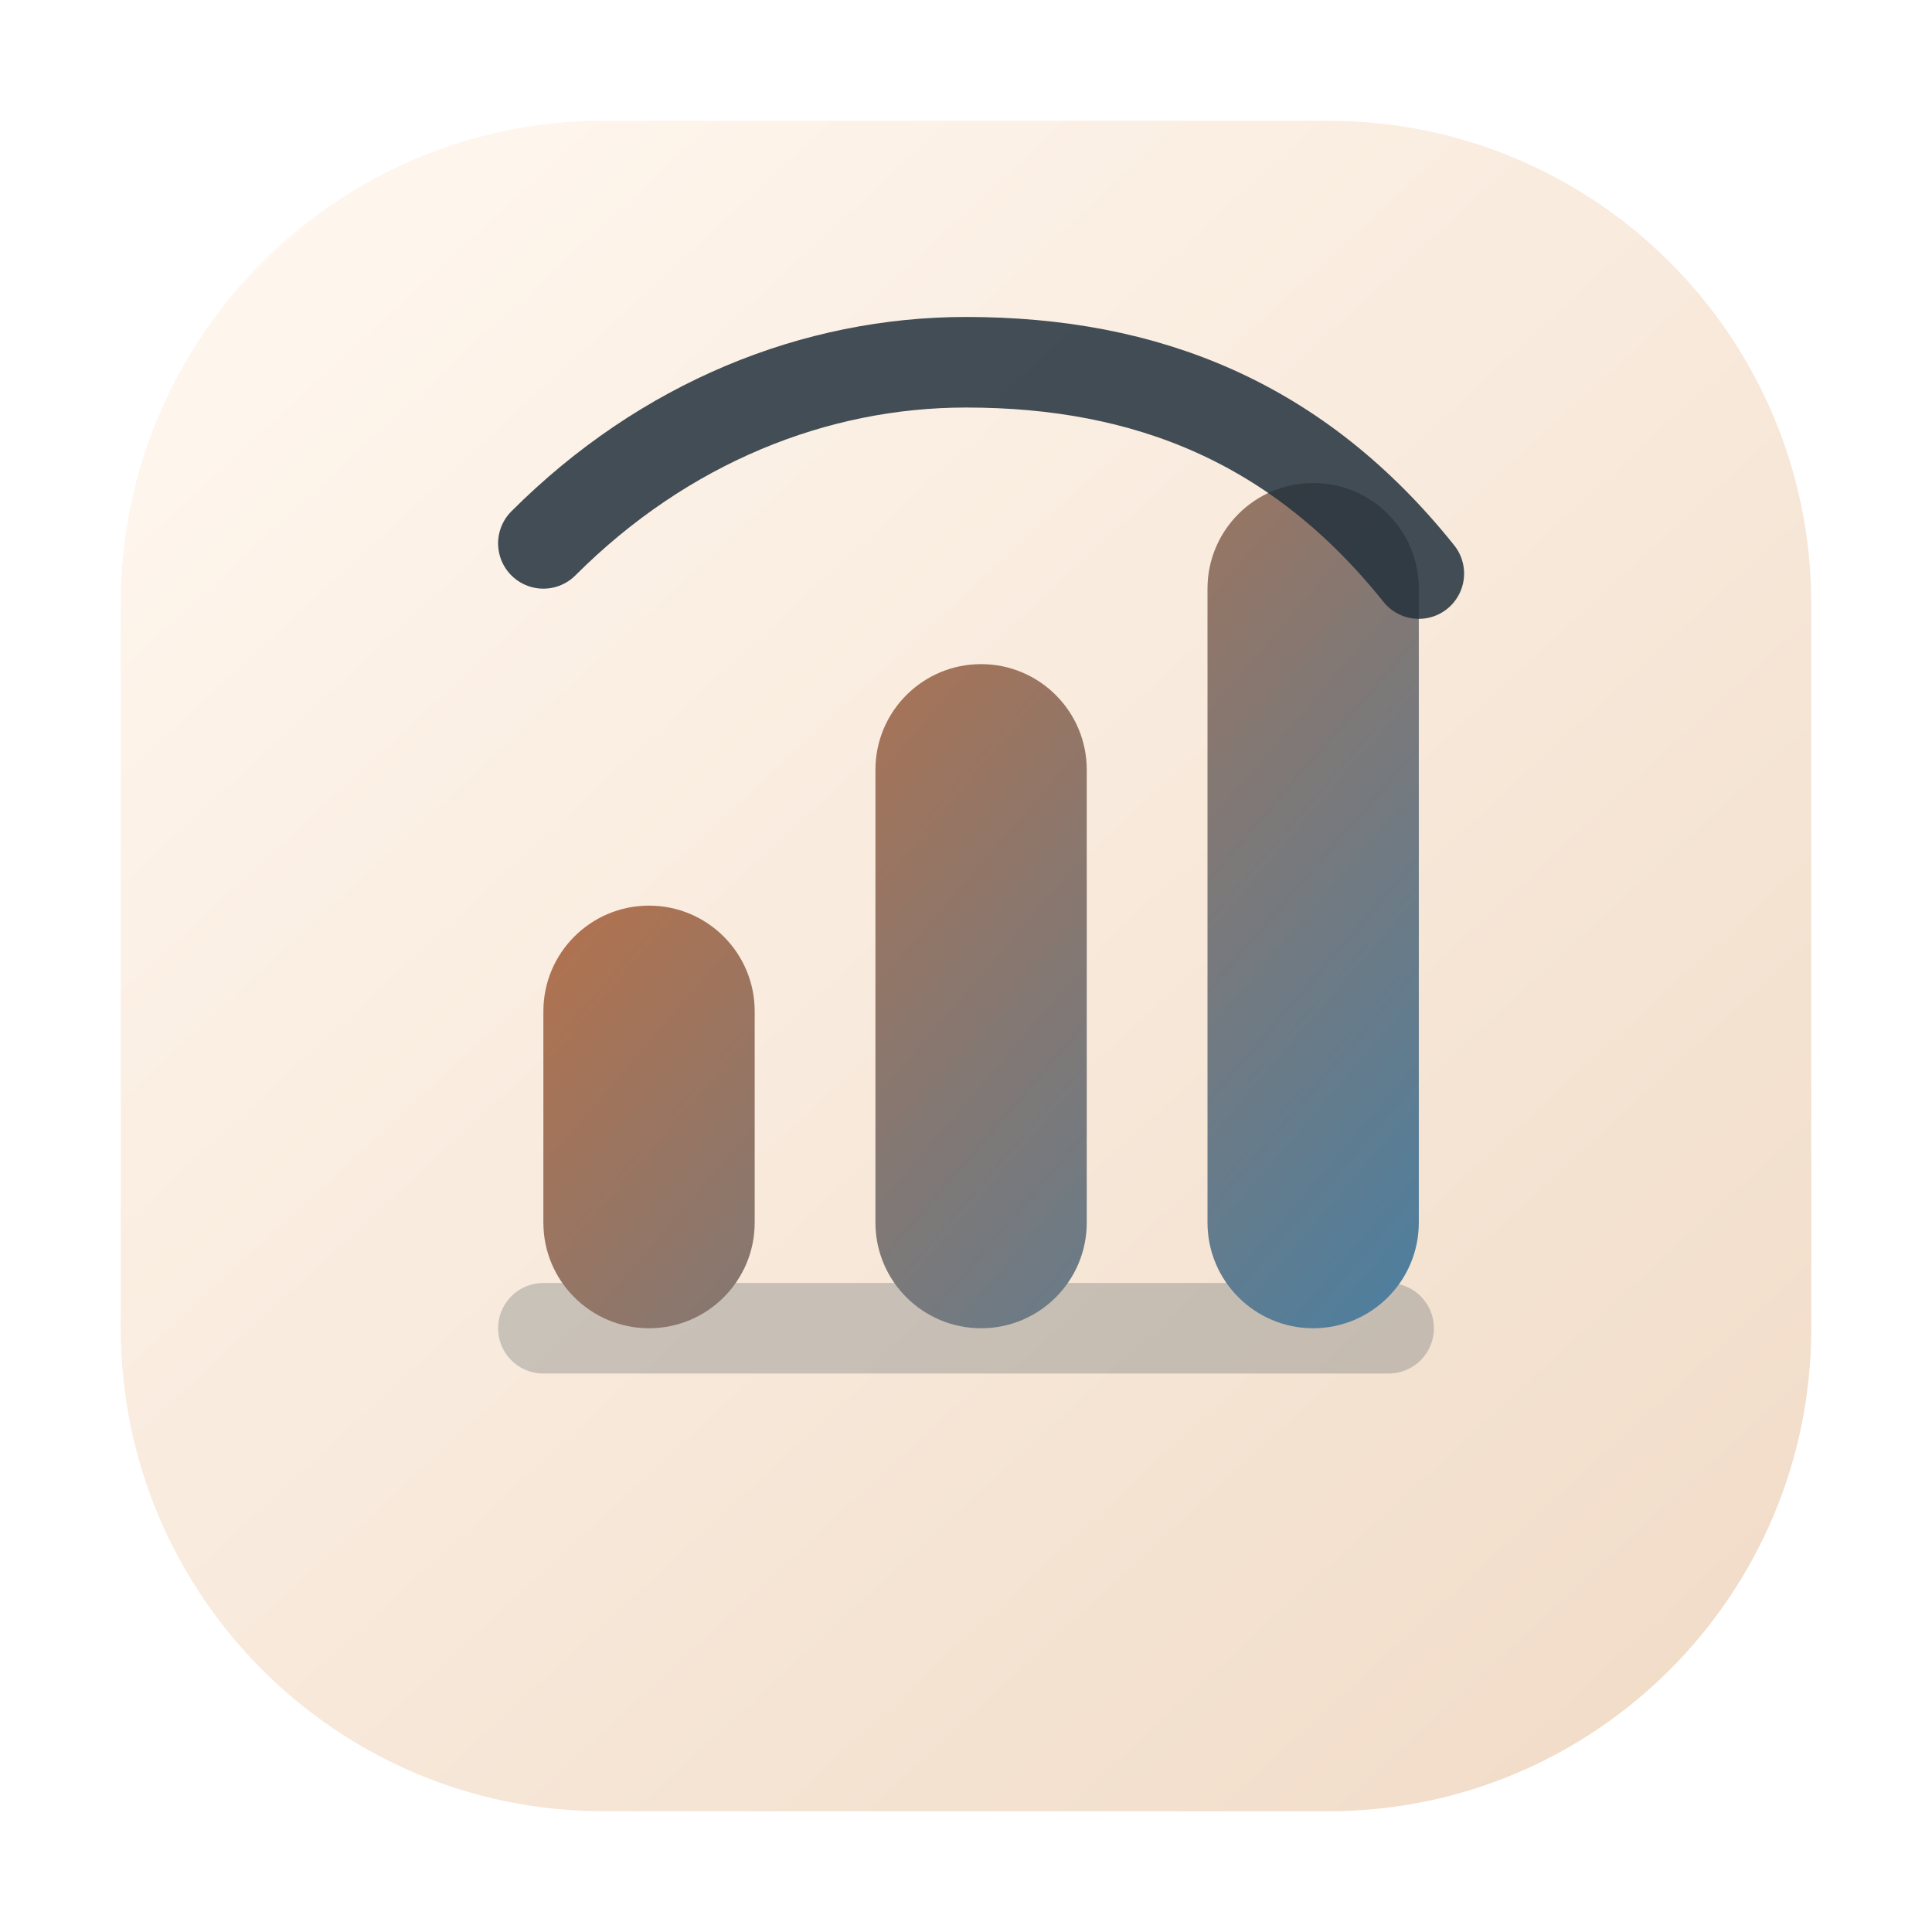
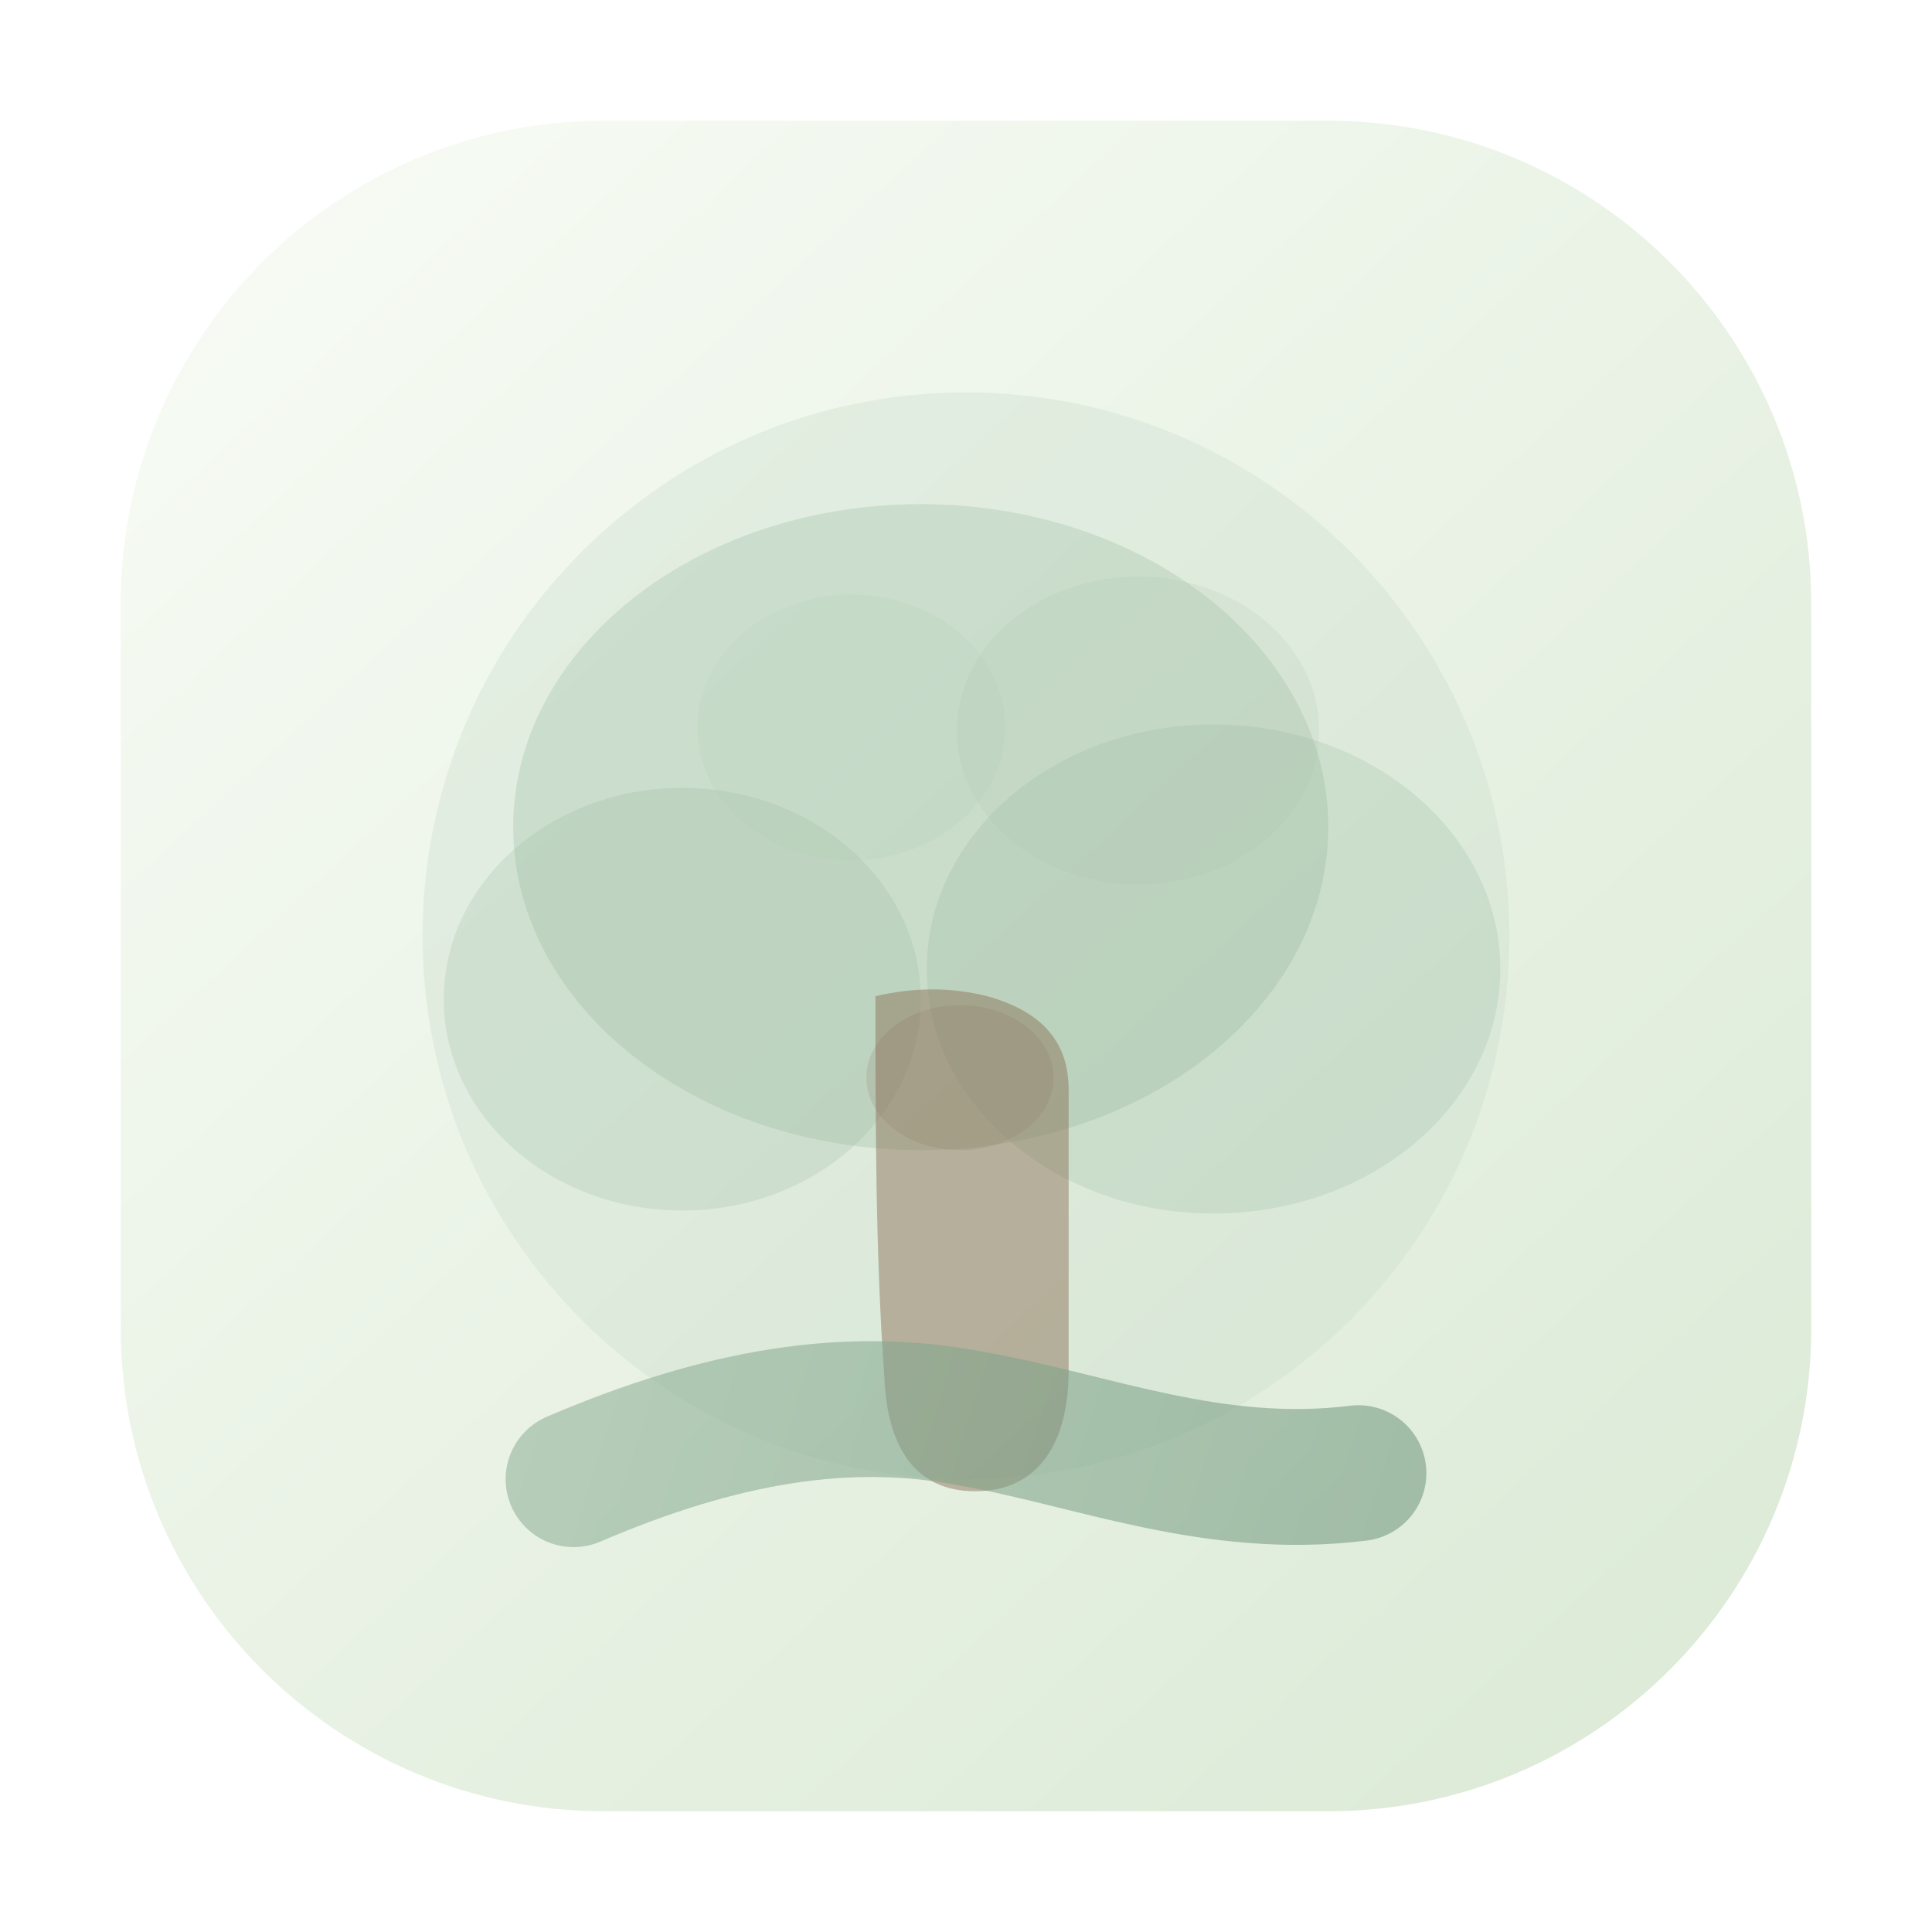
- <svg xmlns="http://www.w3.org/2000/svg" viewBox="0 0 64 64" role="img" aria-label="Report Foundry">
+ <svg xmlns="http://www.w3.org/2000/svg" viewBox="0 0 64 64" role="img" aria-label="AI Portfolio Agriculture">
  <defs>
-     <linearGradient id="rf-bg" x1="8" y1="6" x2="56" y2="58" gradientUnits="userSpaceOnUse">
-       <stop offset="0" stop-color="#fff7ef" />
-       <stop offset="1" stop-color="#f1dcc8" />
+     <linearGradient id="farm-bg" x1="8" y1="6" x2="56" y2="58" gradientUnits="userSpaceOnUse">
+       <stop offset="0" stop-color="#f7fbf4" />
+       <stop offset="1" stop-color="#dcead7" />
    </linearGradient>
-     <linearGradient id="rf-bars" x1="18" y1="20" x2="47" y2="45" gradientUnits="userSpaceOnUse">
-       <stop offset="0" stop-color="#c96f3b" />
-       <stop offset="1" stop-color="#497fa2" />
+     <linearGradient id="farm-ground" x1="18" y1="45" x2="47" y2="54" gradientUnits="userSpaceOnUse">
+       <stop offset="0" stop-color="#8eb097" />
+       <stop offset="1" stop-color="#6e957b" />
    </linearGradient>
  </defs>
-   <rect x="4" y="4" width="56" height="56" rx="16" fill="url(#rf-bg)" />
-   <path d="M18 44h28" stroke="#22303c" stroke-width="3" stroke-linecap="round" opacity=".22" />
-   <rect x="18" y="30" width="7" height="14" rx="3.5" fill="url(#rf-bars)" />
-   <rect x="29" y="22" width="7" height="22" rx="3.5" fill="url(#rf-bars)" />
-   <rect x="40" y="16" width="7" height="28" rx="3.5" fill="url(#rf-bars)" />
-   <path d="M18 18c4-4 9-6 14-6 6 0 11 2 15 7" fill="none" stroke="#22303c" stroke-width="3" stroke-linecap="round" opacity=".85" />
+   <rect x="4" y="4" width="56" height="56" rx="16" fill="url(#farm-bg)" />
+   <circle cx="32" cy="31" r="18" fill="#c7dbcb" opacity=".34" />
+   <ellipse cx="30.5" cy="27.4" rx="13.5" ry="10.7" fill="#6a9a77" opacity=".18" />
+   <ellipse cx="22.6" cy="33.1" rx="7.9" ry="7" fill="#8ab095" opacity=".2" />
+   <ellipse cx="40.2" cy="32.1" rx="9.5" ry="8.1" fill="#7fa888" opacity=".18" />
+   <ellipse cx="37.7" cy="24.2" rx="6" ry="5.1" fill="#a4c2aa" opacity=".16" />
+   <ellipse cx="28.2" cy="24.1" rx="5.1" ry="4.4" fill="#a4c2aa" opacity=".12" />
+   <path d="M29 33c0 4 0 8.6.3 12.7.1 2.2 1 3.7 3 3.7 2.1 0 3.1-1.6 3.1-4V36.1c0-1.6-.9-2.6-2.7-3.1-1.2-.3-2.4-.3-3.7 0Z" fill="#8a6f56" opacity=".48" />
+   <ellipse cx="31.8" cy="35.7" rx="3.1" ry="2.4" fill="#8a6f56" opacity=".18" />
+   <path d="M19 49c4.9-2.1 9.1-2.8 13.2-2 4 .7 8 2.4 12.8 1.8" fill="none" stroke="url(#farm-ground)" stroke-linecap="round" stroke-width="4.5" opacity=".56" />
</svg>
